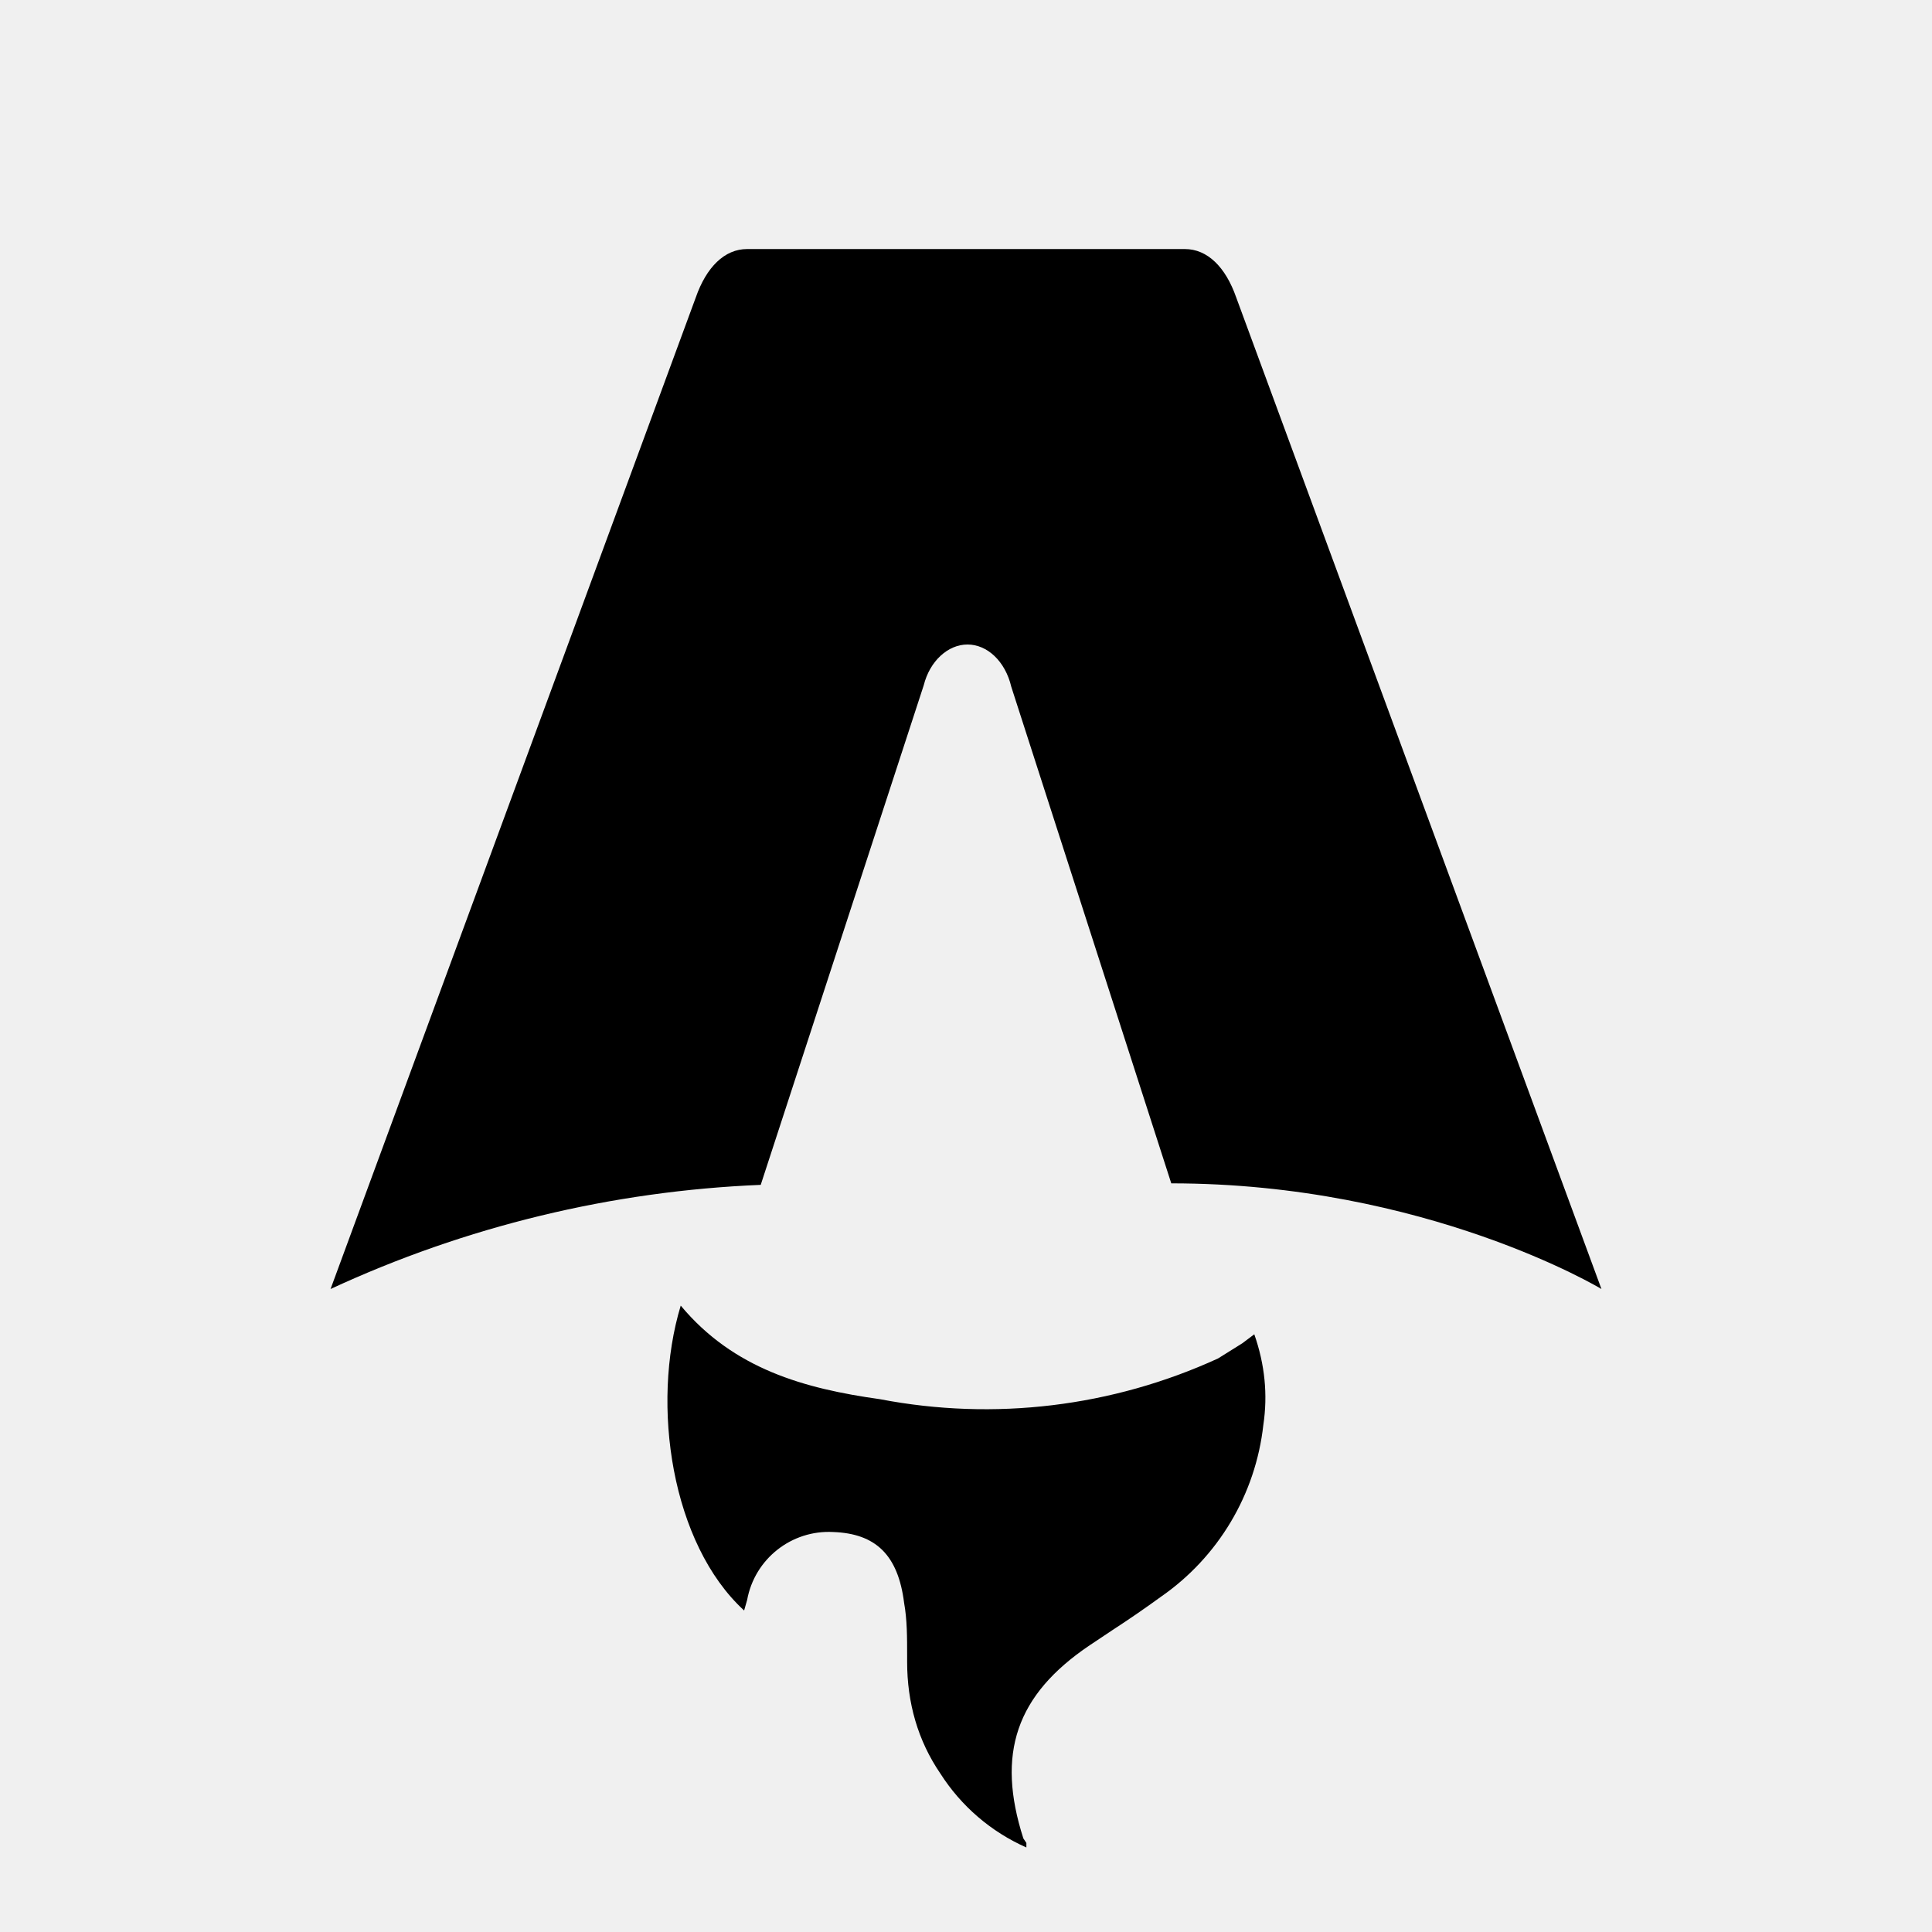
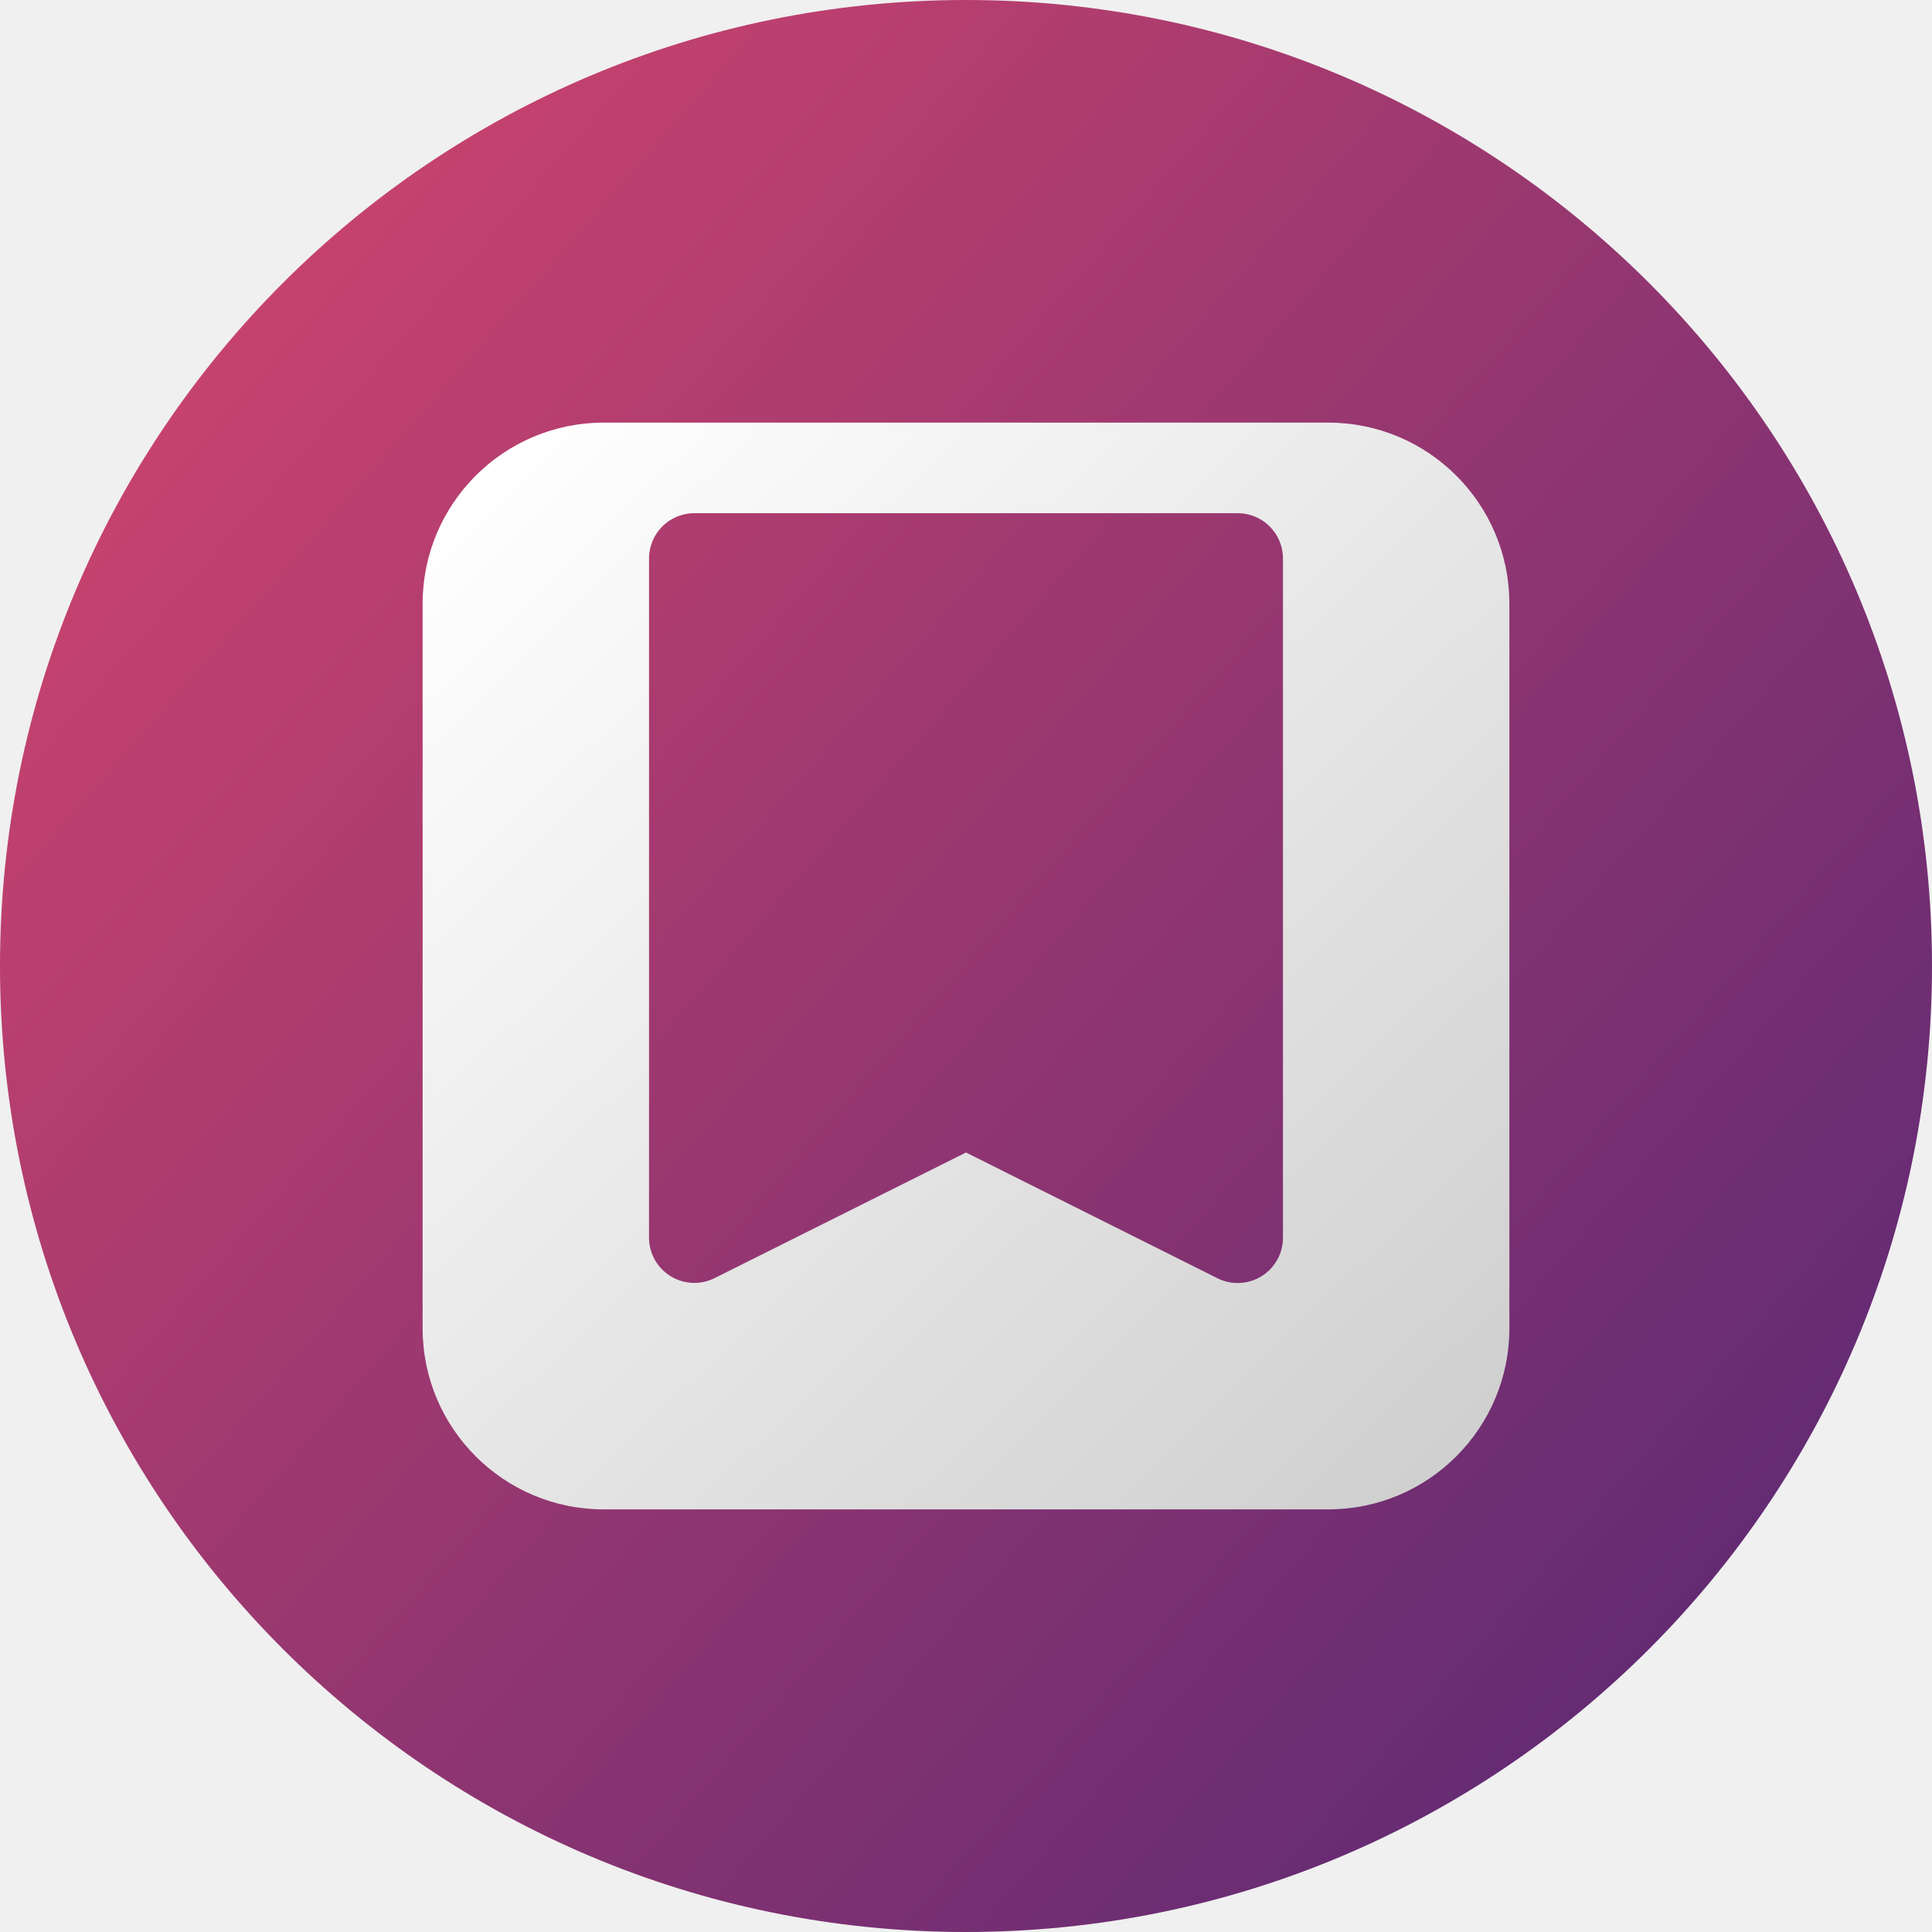
- <svg xmlns="http://www.w3.org/2000/svg" fill="none" viewBox="0 0 128 128">
-   <path d="M50.4 78.5a75.1 75.1 0 0 0-28.5 6.9l24.2-65.7c.7-2 1.9-3.2 3.4-3.2h29c1.5 0 2.7 1.2 3.4 3.2l24.2 65.7s-11.6-7-28.5-7L67 45.5c-.4-1.7-1.6-2.8-2.9-2.8-1.3 0-2.5 1.1-2.9 2.7L50.4 78.5Zm-1.1 28.2Zm-4.2-20.2c-2 6.6-.6 15.8 4.2 20.2a17.5 17.5 0 0 1 .2-.7 5.5 5.5 0 0 1 5.7-4.5c2.8.1 4.3 1.5 4.7 4.7.2 1.1.2 2.3.2 3.5v.4c0 2.7.7 5.2 2.2 7.4a13 13 0 0 0 5.7 4.9v-.3l-.2-.3c-1.8-5.6-.5-9.5 4.4-12.8l1.5-1a73 73 0 0 0 3.2-2.2 16 16 0 0 0 6.8-11.4c.3-2 .1-4-.6-6l-.8.6-1.6 1a37 37 0 0 1-22.4 2.7c-5-.7-9.7-2-13.2-6.2Z" />
-   <style>
-         path { fill: #000; }
-         @media (prefers-color-scheme: dark) {
-             path { fill: #FFF; }
-         }
-     </style>
+ <svg xmlns="http://www.w3.org/2000/svg" width="32" height="32" viewBox="0 0 32 32">
+   <defs>
+     <linearGradient id="linear-gradient" x1="0.918" y1="0.773" x2="0.172" y2="0.123" gradientUnits="objectBoundingBox">
+       <stop offset="0" stop-color="#642b73" />
+       <stop offset="1" stop-color="#c6426e" />
+     </linearGradient>
+     <linearGradient id="linear-gradient-2" x1="0.057" y1="0.03" x2="0.966" y2="0.968" gradientUnits="objectBoundingBox">
+       <stop offset="0" stop-color="#fff" />
+       <stop offset="1" stop-color="#cfcfcf" />
+     </linearGradient>
+   </defs>
+   <g id="favicon" transform="translate(-408 72)">
+     <circle id="Ellipse_1" data-name="Ellipse 1" cx="16" cy="16" r="16" transform="translate(408 -72)" fill="url(#linear-gradient)" />
+     <path id="Path_5" data-name="Path 5" d="M6,3A3,3,0,0,0,3,6V18a3,3,0,0,0,3,3H18a3,3,0,0,0,3-3V6a3,3,0,0,0-3-3ZM7.5,4.5a.75.75,0,0,0-.75.75V16.5a.75.75,0,0,0,1.085.67L12,15.089l4.165,2.083A.75.75,0,0,0,17.25,16.5V5.25a.75.75,0,0,0-.75-.75Z" transform="translate(412 -68)" fill-rule="evenodd" fill="url(#linear-gradient-2)" />
+   </g>
</svg>
